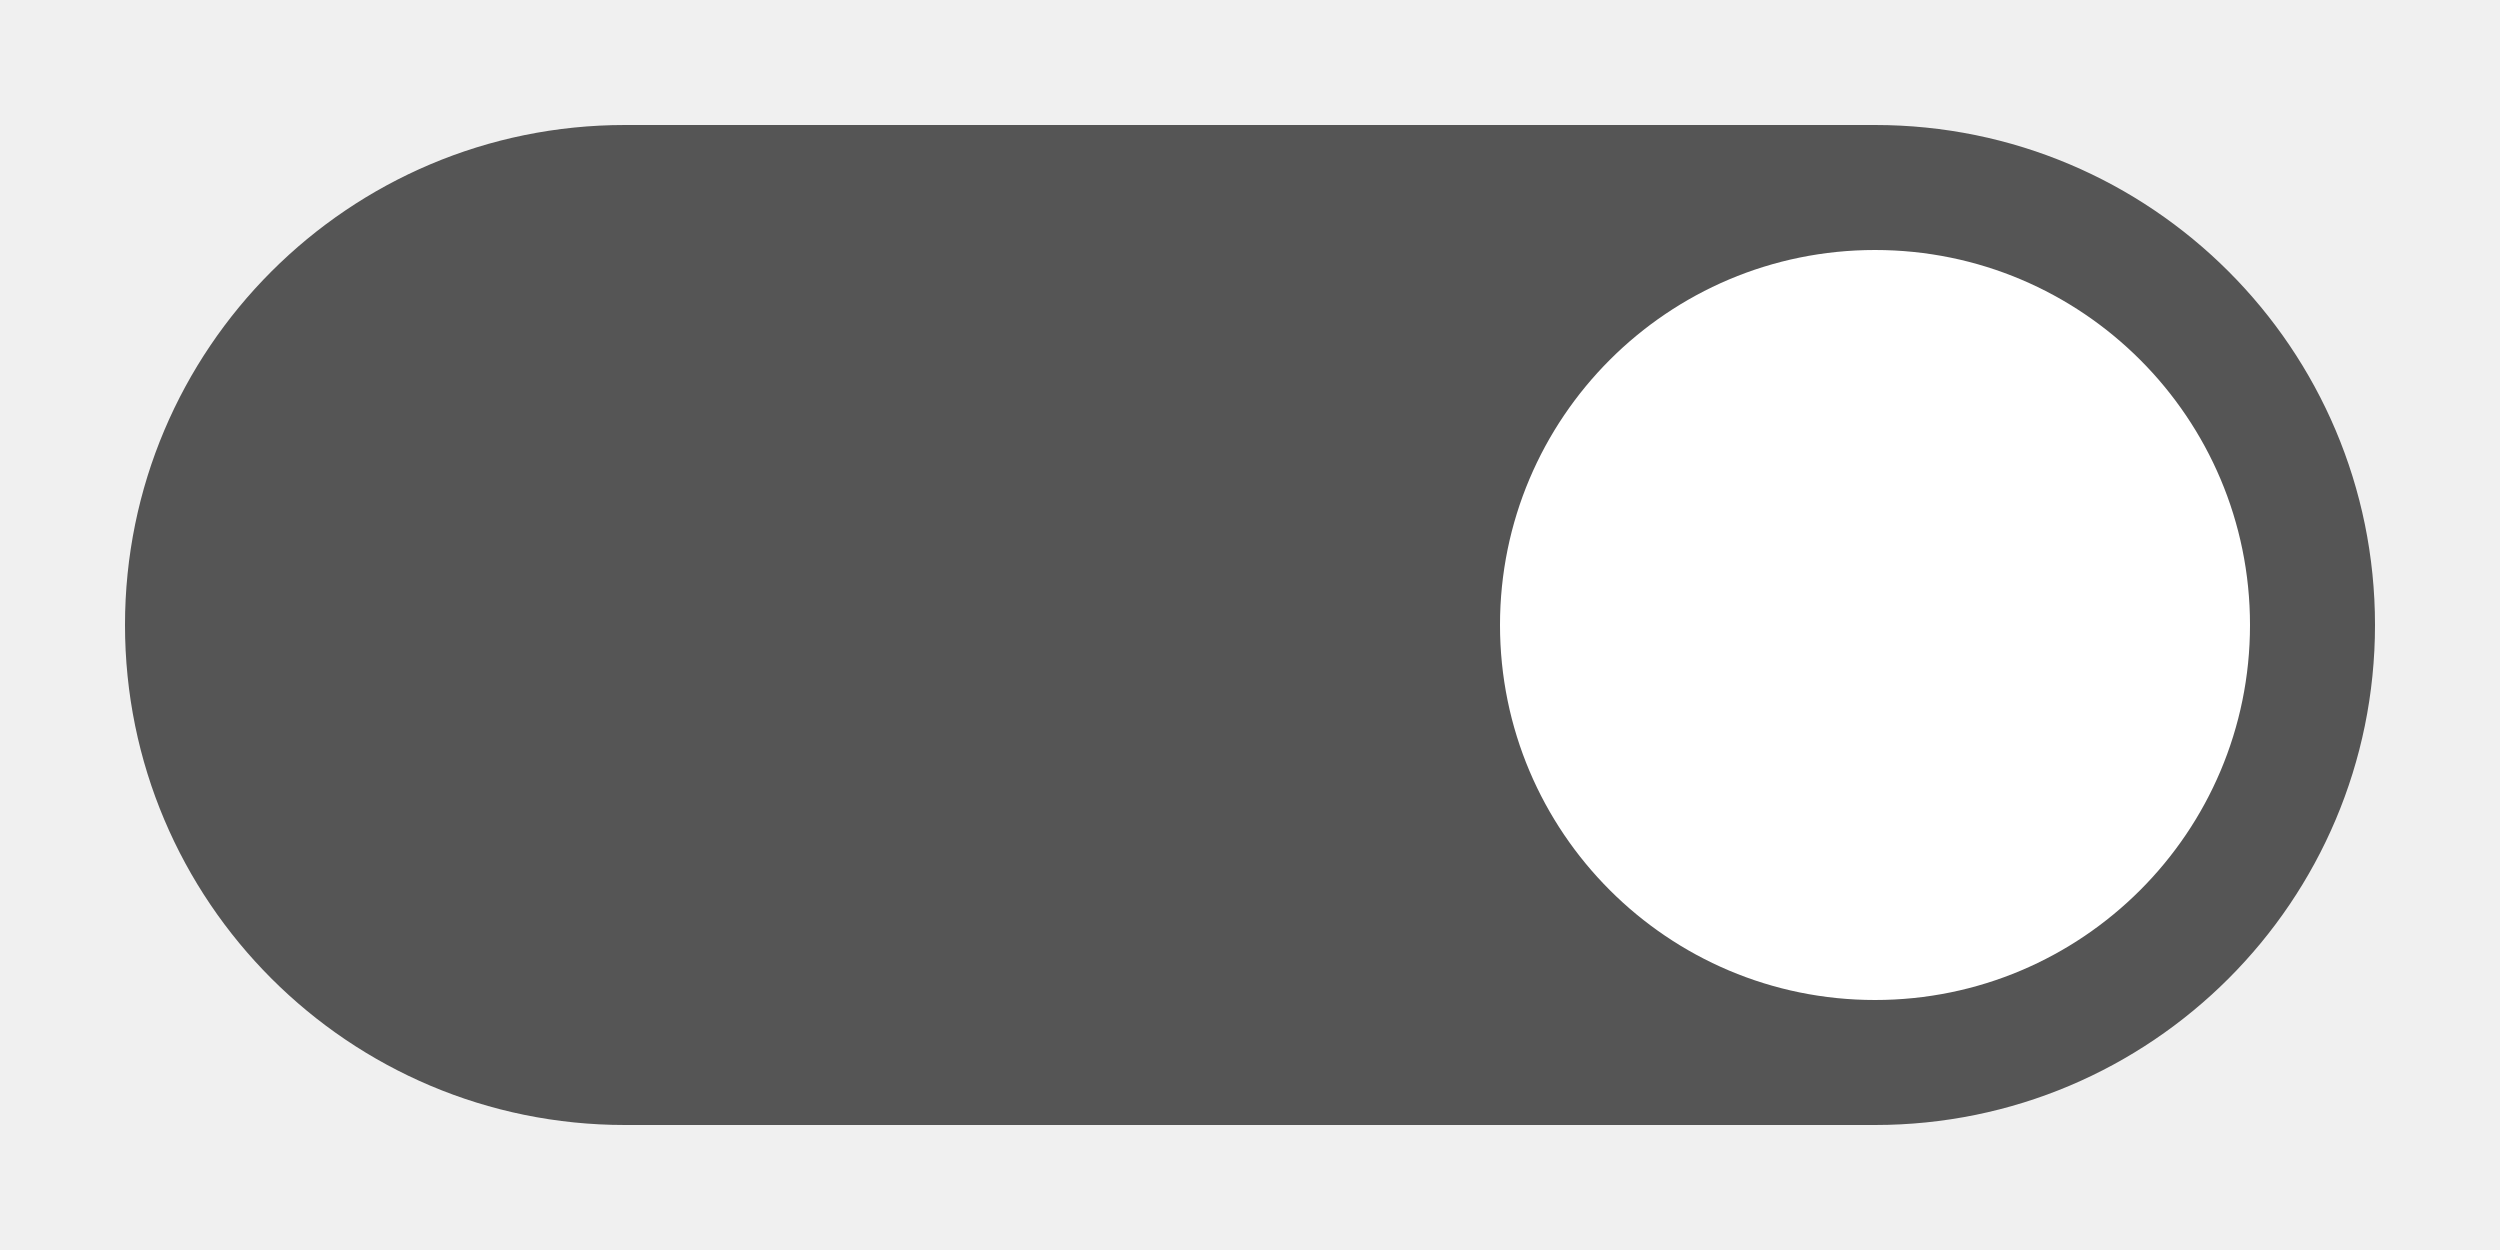
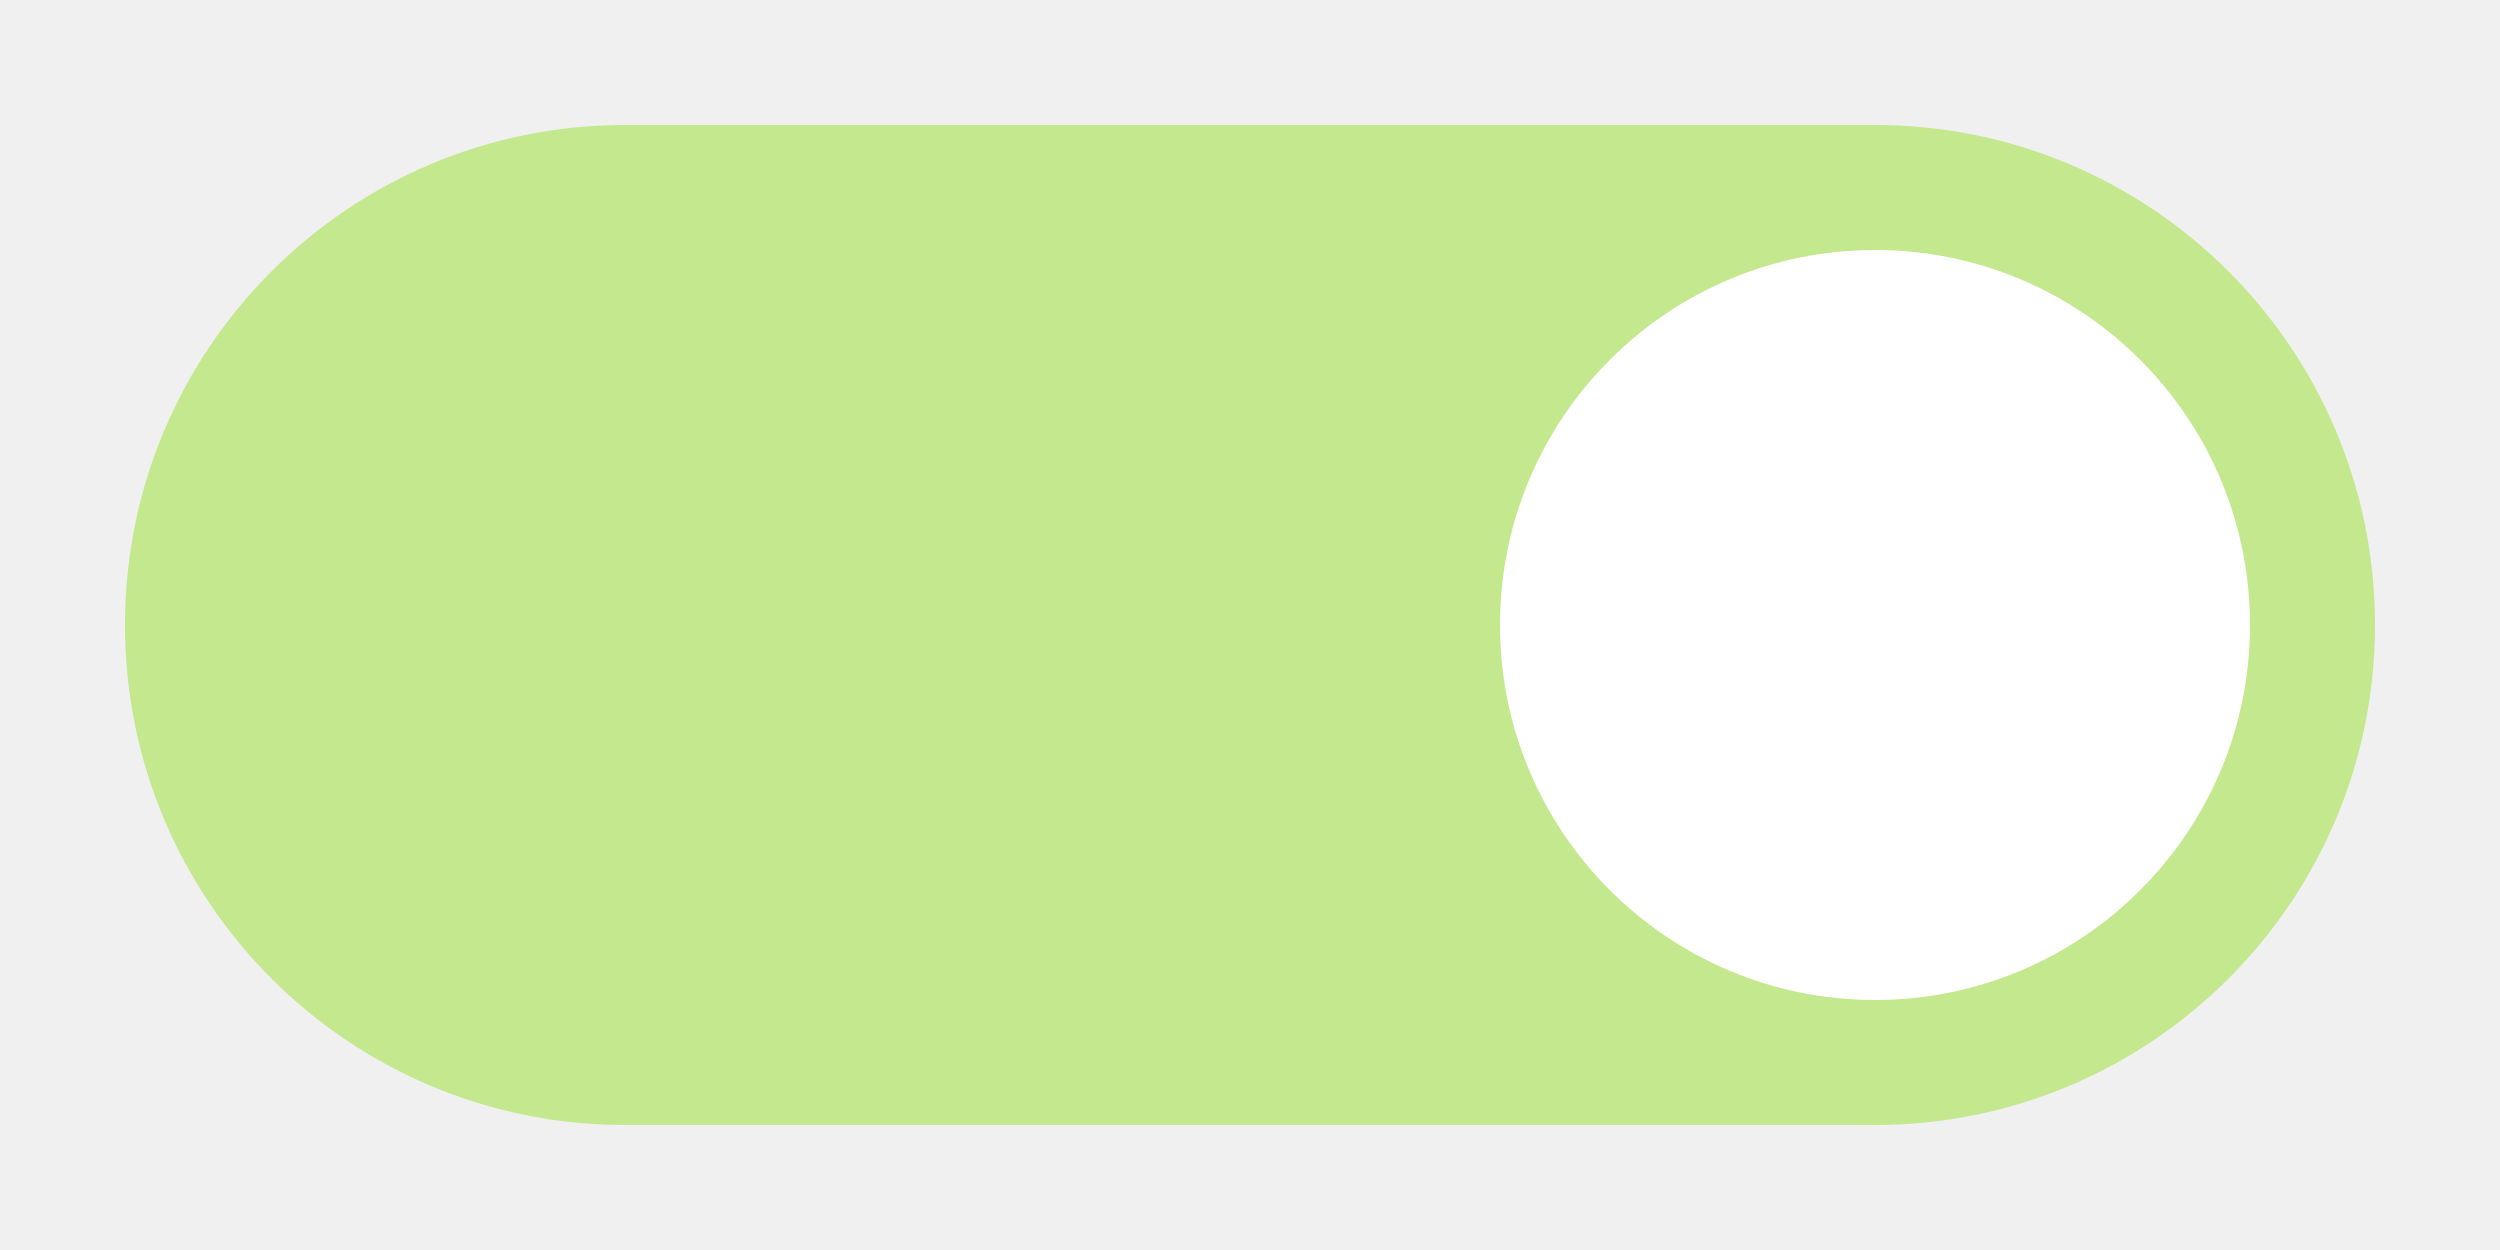
<svg xmlns="http://www.w3.org/2000/svg" width="40" height="20" viewBox="0 0 40 20" id="svg2" version="1.1">
  <defs id="defs4" />
  <g id="layer1" transform="translate(0,-1032.362)">
-     <rect style="stroke:none;fill:#555555;fill-opacity:1" id="rect4140" width="36" height="16" x="2" y="1034.362" rx="8" ry="8" />
+     <rect style="stroke:none;fill:#C3E88D;fill-opacity:1" id="rect4140" width="36" height="16" x="2" y="1034.362" rx="8" ry="8" />
    <circle style="fill:#ffffff;fill-opacity:1;stroke:none" id="path4142" cx="30" cy="1042.362" r="6" />
  </g>
</svg>
